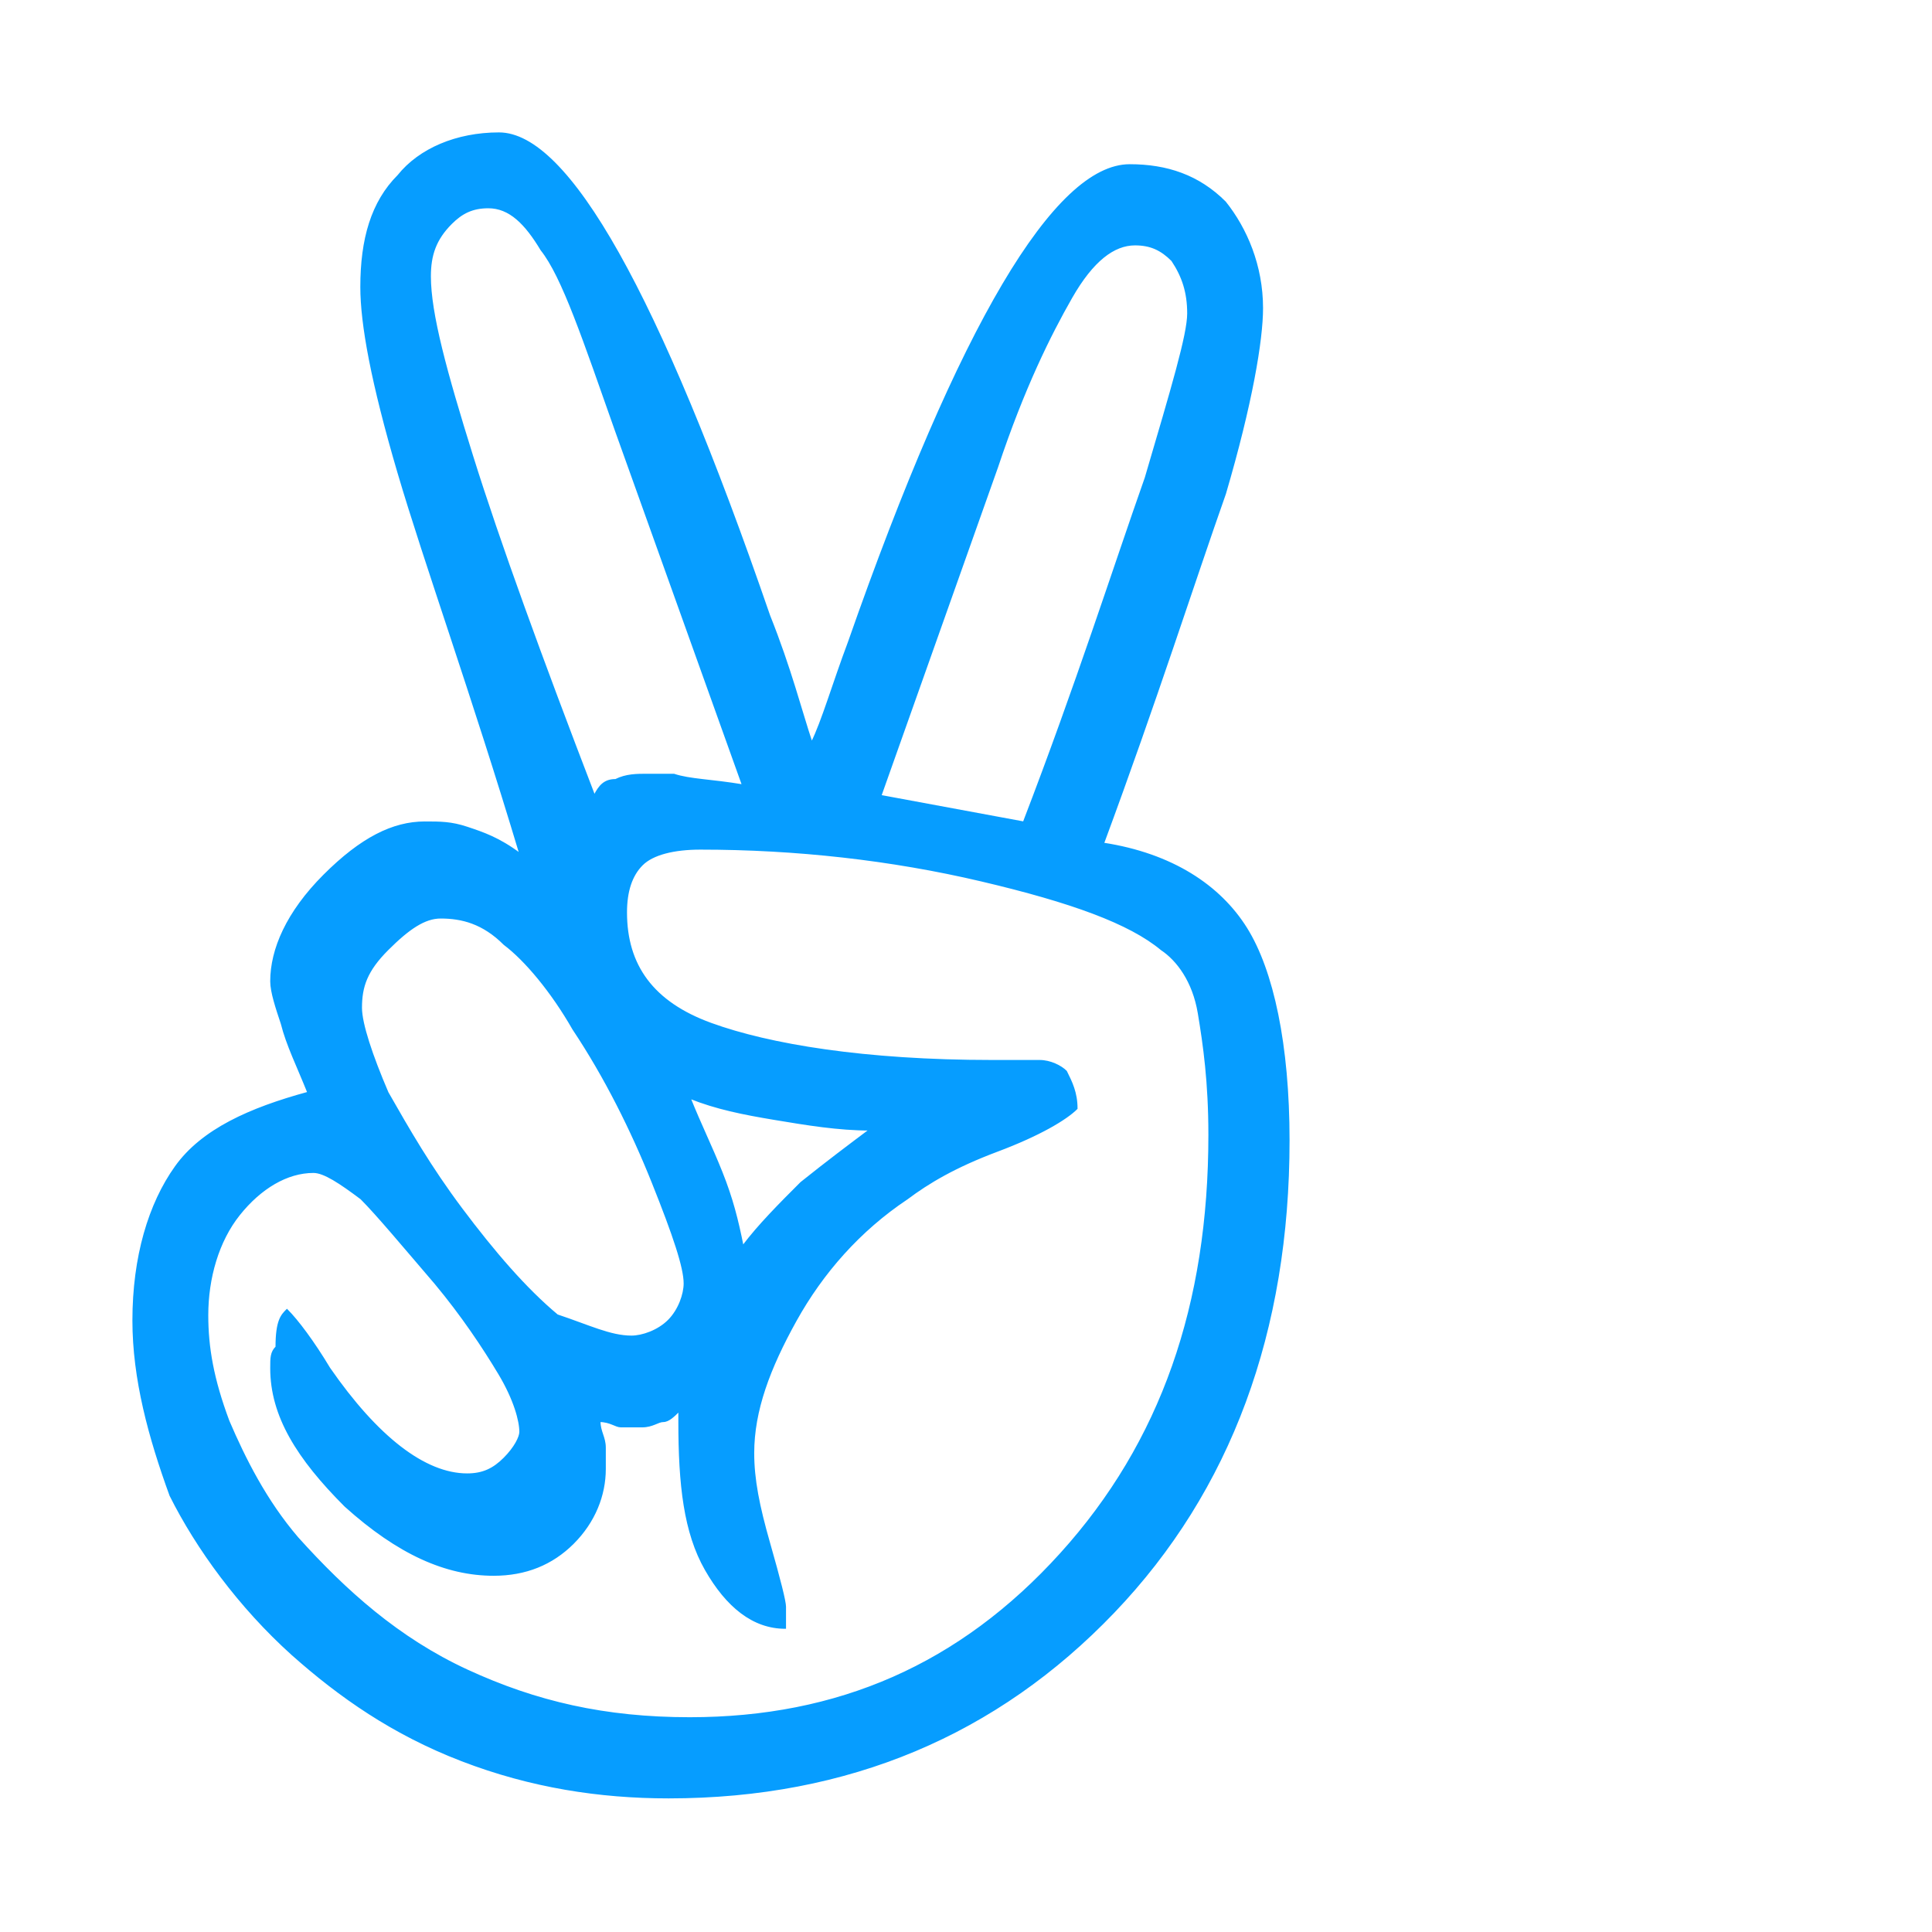
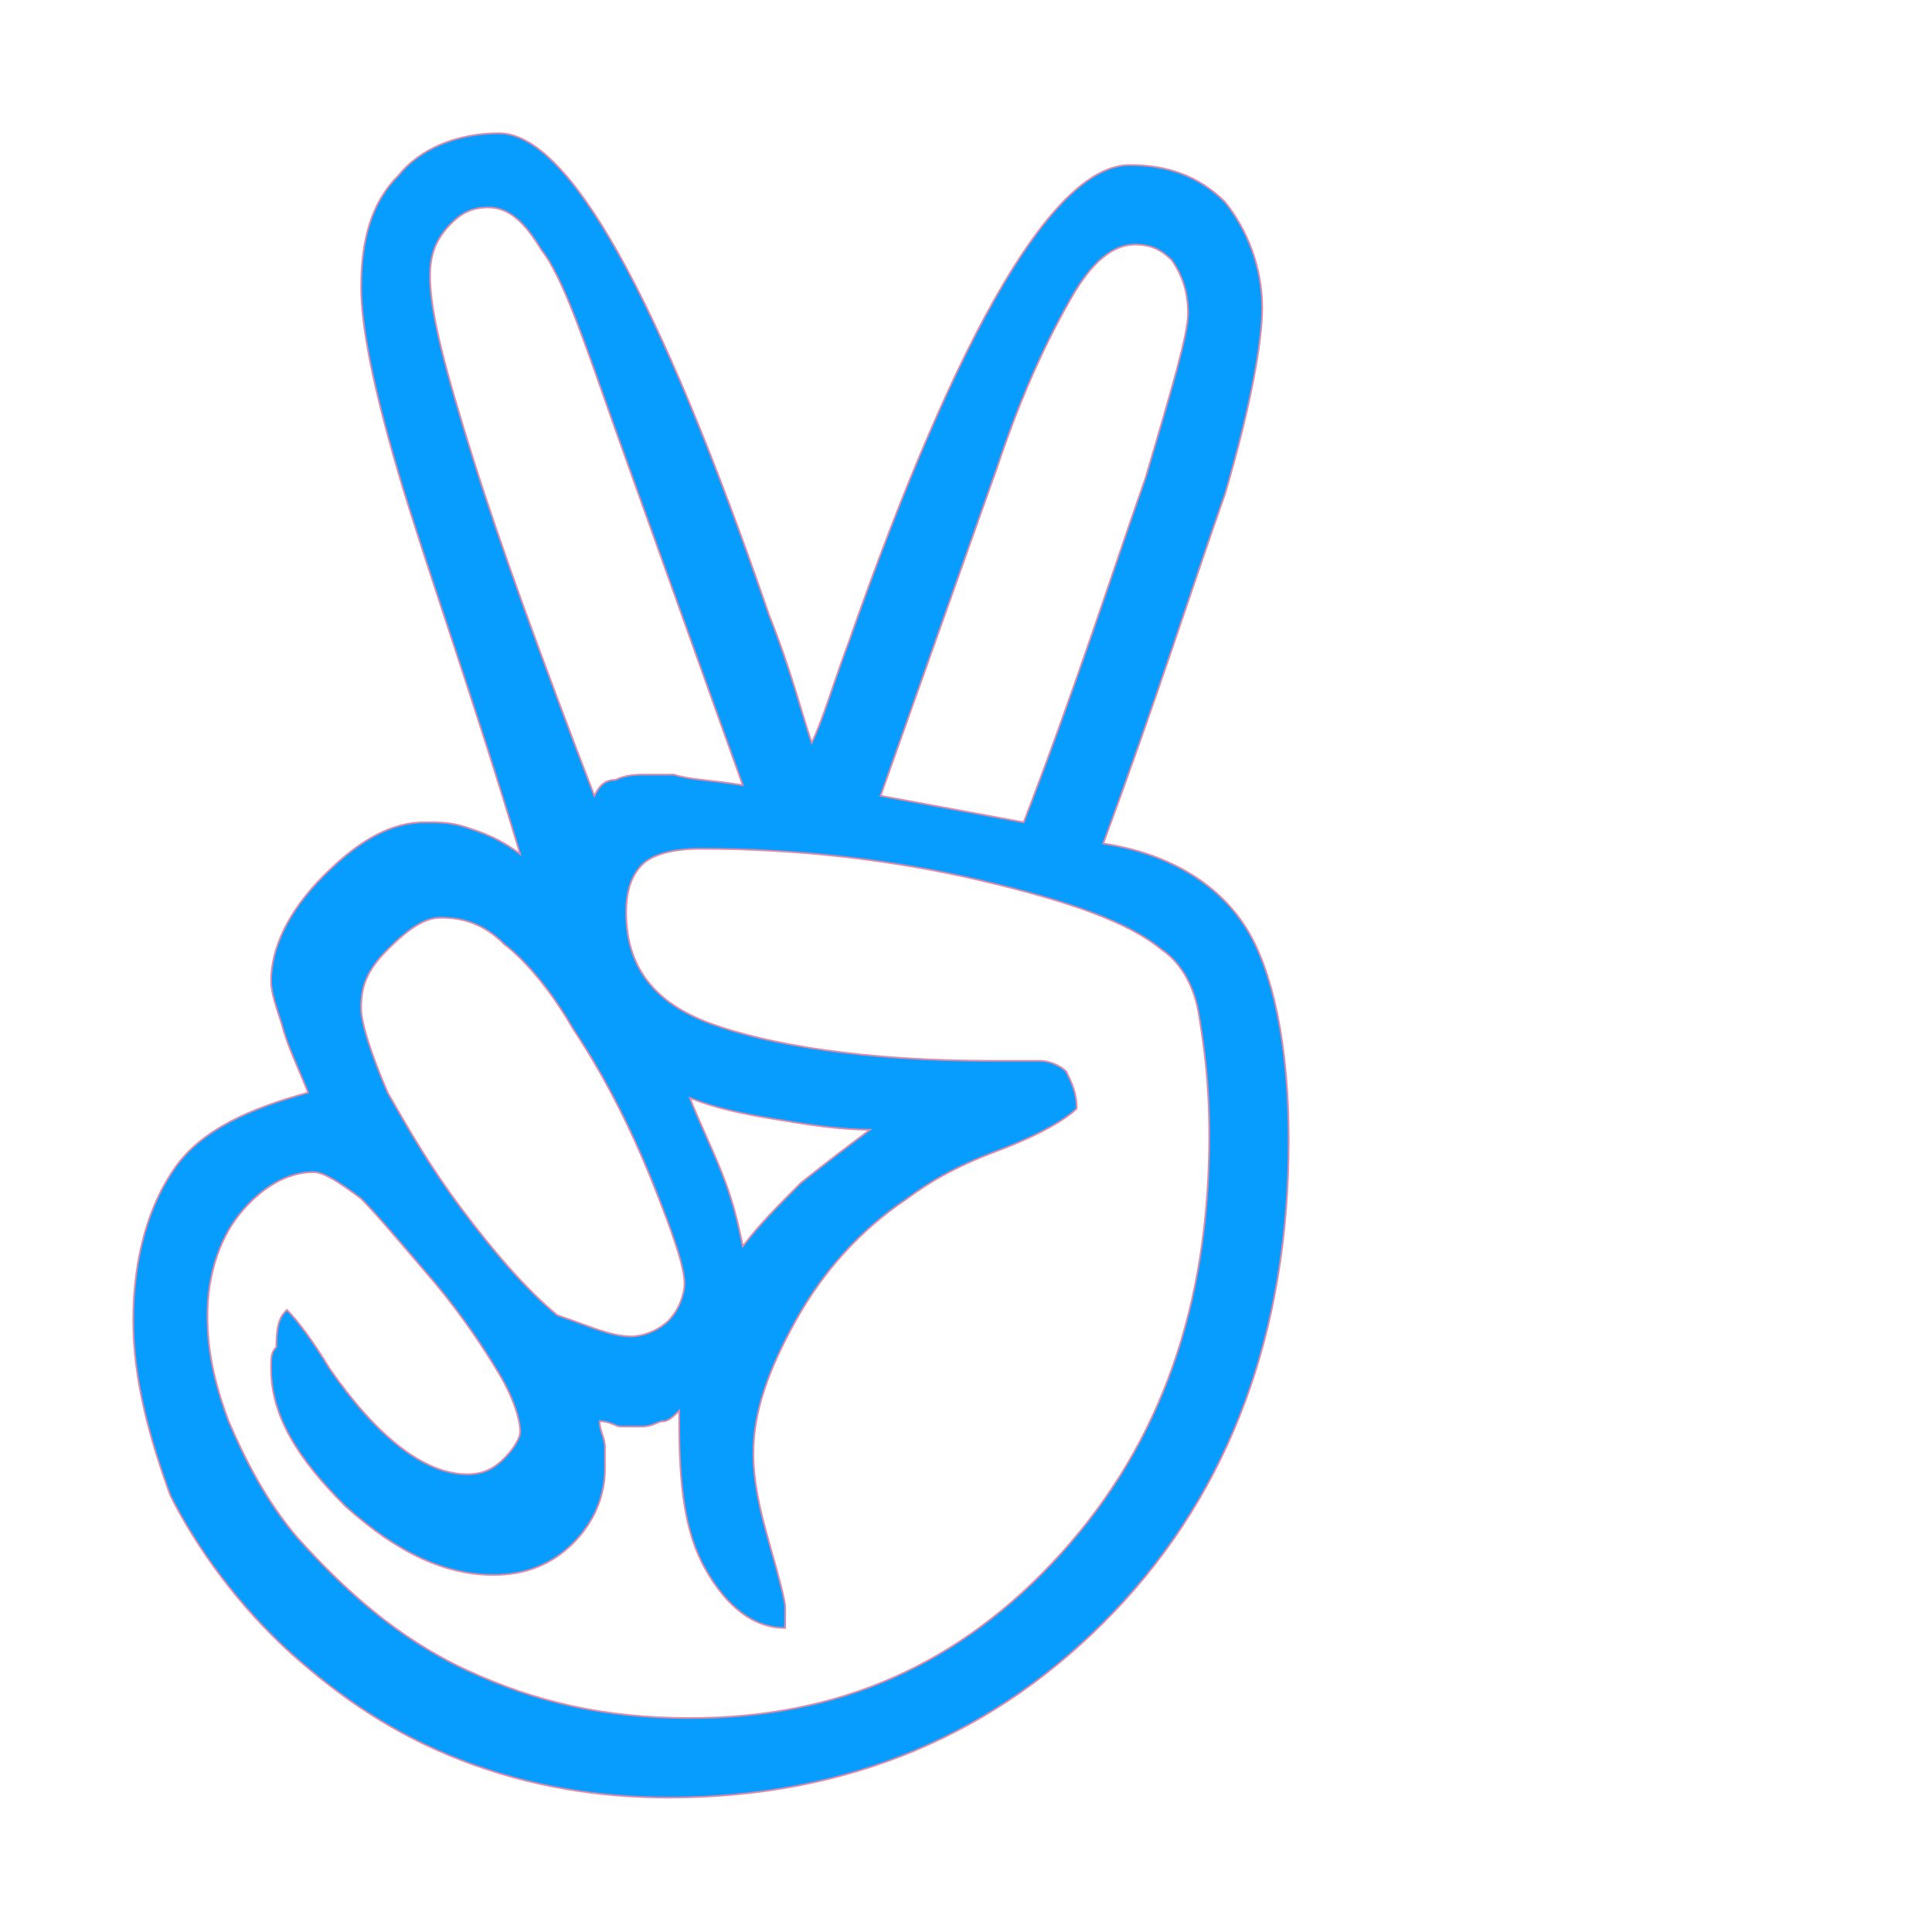
- <svg xmlns="http://www.w3.org/2000/svg" width="800px" height="800px" viewBox="-29.52 -29.52 428.04 428.04" version="1.1" preserveAspectRatio="xMidYMid" fill="#069dff" stroke="#069dff" stroke-width="0.369">
+ <svg xmlns="http://www.w3.org/2000/svg" width="800px" height="800px" viewBox="-29.52 -29.52 428.04 428.04" version="1.1" preserveAspectRatio="xMidYMid" fill="#de89a7" stroke="#de89a7" stroke-width="0.369">
  <g id="SVGRepo_bgCarrier" stroke-width="0" />
  <g id="SVGRepo_iconCarrier">
    <g>
      <path d="M214.899,157.358 C230.165,159.706 240.734,166.752 246.606,176.147 C252.477,185.541 256,201.982 256,223.119 C256,265.394 243.083,300.624 217.248,327.633 C191.413,354.642 158.532,368.734 118.606,368.734 C103.339,368.734 88.073,366.385 72.807,360.514 C57.541,354.642 45.798,346.422 35.229,337.028 C23.486,326.459 14.092,313.541 8.22,301.798 C3.523,288.881 0,275.963 0,263.046 C0,248.954 3.523,237.211 9.394,228.991 C15.266,220.771 25.835,216.073 38.752,212.55 C36.404,206.679 34.055,201.982 32.881,197.284 C31.706,193.761 30.532,190.239 30.532,187.89 C30.532,180.844 34.055,172.624 42.275,164.404 C50.495,156.183 57.541,152.661 64.587,152.661 C68.11,152.661 70.459,152.661 73.982,153.835 C77.505,155.009 81.028,156.183 85.725,159.706 C75.156,124.477 64.587,95.119 58.716,75.156 C52.844,55.193 50.495,42.275 50.495,34.055 C50.495,23.486 52.844,15.266 58.716,9.394 C63.413,3.523 71.633,0 81.028,0 C96.294,0 116.257,35.229 140.917,106.862 C145.615,118.606 147.963,128 150.312,135.046 C152.661,130.349 155.009,122.128 158.532,112.734 C183.193,42.275 204.33,7.046 220.771,7.046 C228.991,7.046 236.037,9.394 241.908,15.266 C246.606,21.138 250.128,29.358 250.128,38.752 C250.128,45.798 247.78,59.89 241.908,79.853 C234.862,99.817 226.642,125.651 214.899,157.358 L214.899,157.358 Z M34.055,260.697 C36.404,263.046 39.927,267.743 43.45,273.615 C54.018,288.881 64.587,297.101 73.982,297.101 C77.505,297.101 79.853,295.927 82.202,293.578 C84.55,291.229 85.725,288.881 85.725,287.706 C85.725,285.358 84.55,280.661 81.028,274.789 C77.505,268.917 72.807,261.872 66.936,254.826 C59.89,246.606 54.018,239.56 50.495,236.037 C45.798,232.514 42.275,230.165 39.927,230.165 C34.055,230.165 28.183,233.688 23.486,239.56 C18.789,245.431 16.44,253.651 16.44,261.872 C16.44,268.917 17.615,275.963 21.138,285.358 C24.661,293.578 29.358,302.972 36.404,311.193 C46.972,322.936 58.716,333.505 73.982,340.55 C89.248,347.596 104.514,351.119 123.303,351.119 C156.183,351.119 183.193,339.376 205.505,314.716 C227.817,290.055 238.385,259.523 238.385,221.945 C238.385,210.202 237.211,201.982 236.037,194.936 C234.862,187.89 231.339,183.193 227.817,180.844 C220.771,174.972 207.853,170.275 187.89,165.578 C167.927,160.881 146.789,158.532 125.651,158.532 C119.78,158.532 115.083,159.706 112.734,162.055 C110.385,164.404 109.211,167.927 109.211,172.624 C109.211,184.367 115.083,192.587 128,197.284 C140.917,201.982 162.055,205.505 190.239,205.505 L200.807,205.505 C203.156,205.505 205.505,206.679 206.679,207.853 C207.853,210.202 209.028,212.55 209.028,216.073 C206.679,218.422 200.807,221.945 191.413,225.468 C182.018,228.991 176.147,232.514 171.45,236.037 C160.881,243.083 152.661,252.477 146.789,263.046 C140.917,273.615 137.394,283.009 137.394,292.404 C137.394,298.275 138.569,304.147 140.917,312.367 C143.266,320.587 144.44,325.284 144.44,326.459 L144.44,328.807 L144.44,331.156 C137.394,331.156 131.523,326.459 126.826,318.239 C122.128,310.018 120.954,299.45 120.954,285.358 L120.954,283.009 C119.78,284.183 118.606,285.358 117.431,285.358 C116.257,285.358 115.083,286.532 112.734,286.532 L108.037,286.532 C106.862,286.532 105.688,285.358 103.339,285.358 C103.339,287.706 104.514,288.881 104.514,291.229 L104.514,295.927 C104.514,301.798 102.165,307.67 97.468,312.367 C92.771,317.064 86.899,319.413 79.853,319.413 C69.284,319.413 58.716,314.716 46.972,304.147 C36.404,293.578 30.532,284.183 30.532,273.615 C30.532,271.266 30.532,270.092 31.706,268.917 C31.706,263.046 32.881,261.872 34.055,260.697 L34.055,260.697 Z M110.385,266.569 C112.734,266.569 116.257,265.394 118.606,263.046 C120.954,260.697 122.128,257.174 122.128,254.826 C122.128,251.303 119.78,244.257 115.083,232.514 C110.385,220.771 104.514,209.028 97.468,198.459 C92.771,190.239 86.899,183.193 82.202,179.67 C77.505,174.972 72.807,173.798 68.11,173.798 C64.587,173.798 61.064,176.147 56.367,180.844 C51.67,185.541 50.495,189.064 50.495,193.761 C50.495,197.284 52.844,204.33 56.367,212.55 C61.064,220.771 65.761,228.991 72.807,238.385 C79.853,247.78 86.899,256 93.945,261.872 C100.991,264.22 105.688,266.569 110.385,266.569 L110.385,266.569 Z M135.046,144.44 L106.862,65.761 C99.817,45.798 95.119,31.706 90.422,25.835 C86.899,19.963 83.376,16.44 78.679,16.44 C75.156,16.44 72.807,17.615 70.459,19.963 C66.936,23.486 65.761,27.009 65.761,31.706 C65.761,39.927 69.284,52.844 75.156,71.633 C81.028,90.422 90.422,116.257 102.165,146.789 C103.339,144.44 104.514,143.266 106.862,143.266 C109.211,142.092 111.56,142.092 113.908,142.092 L119.78,142.092 C123.303,143.266 128,143.266 135.046,144.44 L135.046,144.44 Z M163.229,220.771 C156.183,220.771 149.138,219.596 142.092,218.422 C135.046,217.248 129.174,216.073 123.303,213.725 C125.651,219.596 128,224.294 130.349,230.165 C132.697,236.037 133.872,240.734 135.046,246.606 C138.569,241.908 143.266,237.211 147.963,232.514 C153.835,227.817 158.532,224.294 163.229,220.771 L163.229,220.771 Z M197.284,152.661 C209.028,122.128 217.248,96.294 224.294,76.33 C230.165,56.367 233.688,44.624 233.688,39.927 C233.688,35.229 232.514,31.706 230.165,28.183 C227.817,25.835 225.468,24.661 221.945,24.661 C217.248,24.661 212.55,28.183 207.853,36.404 C203.156,44.624 197.284,56.367 191.413,73.982 L165.578,146.789 L197.284,152.661 L197.284,152.661 Z" fill="#069dff"> </path>
    </g>
  </g>
</svg>
